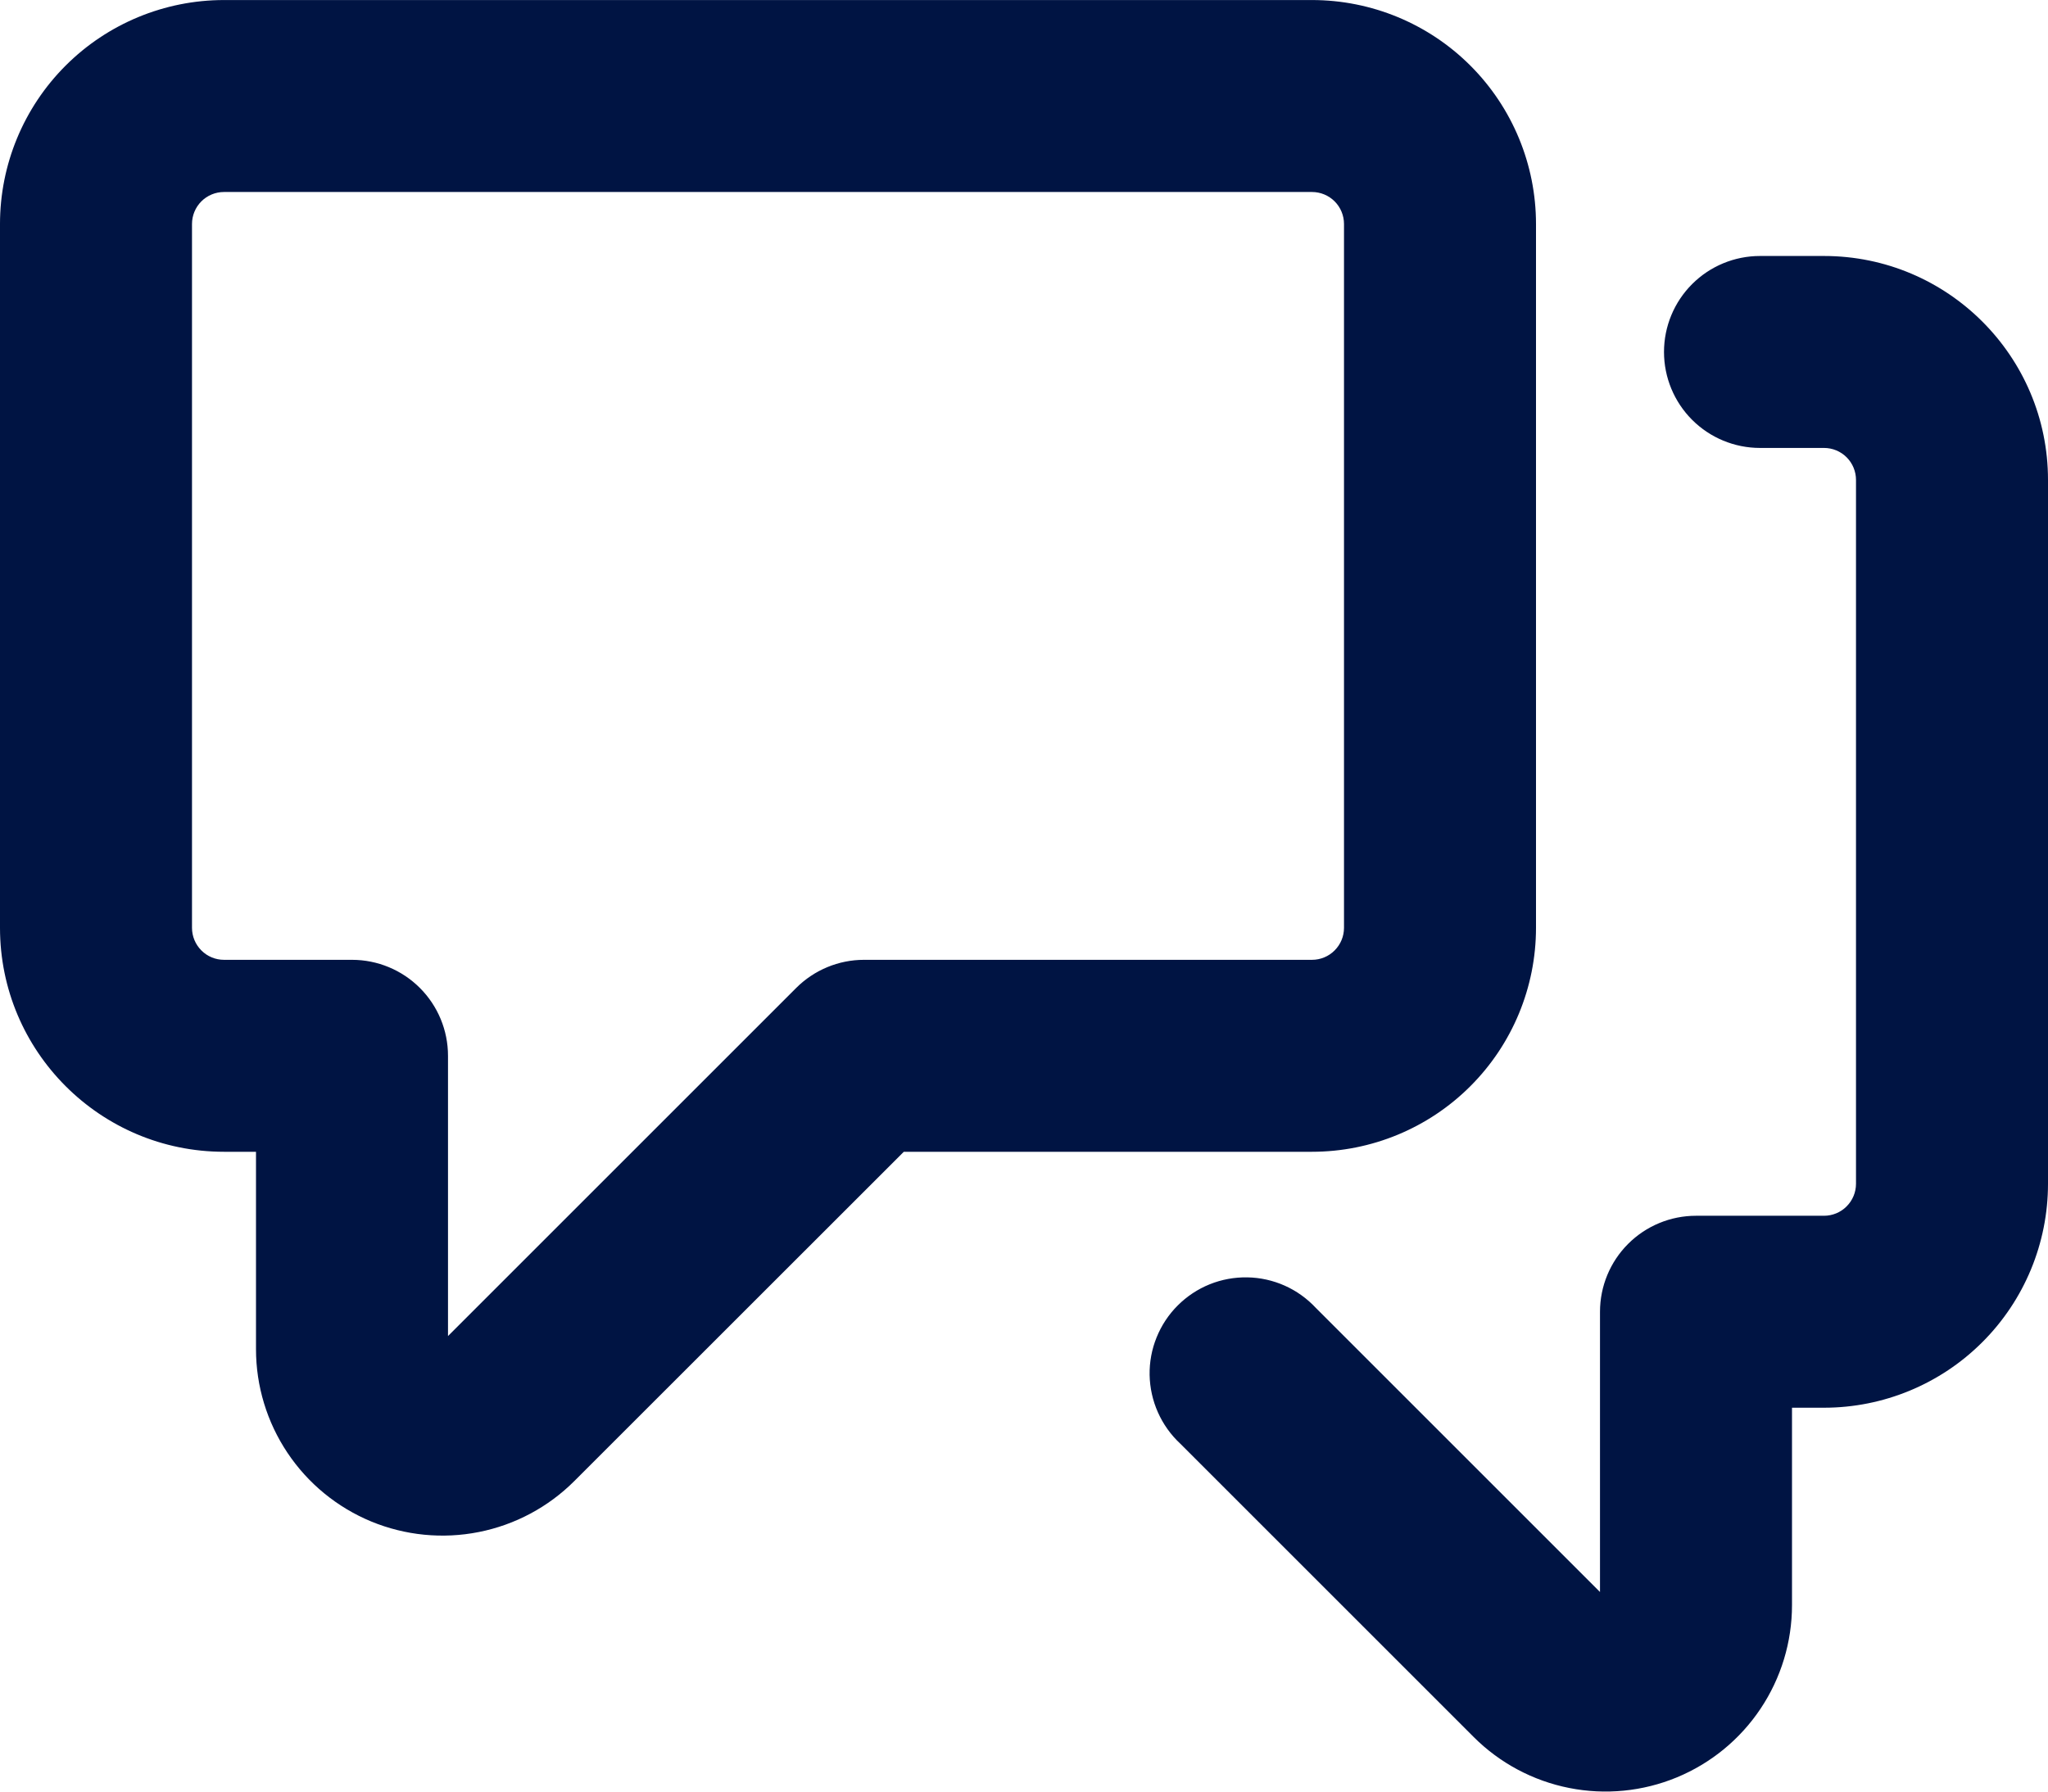
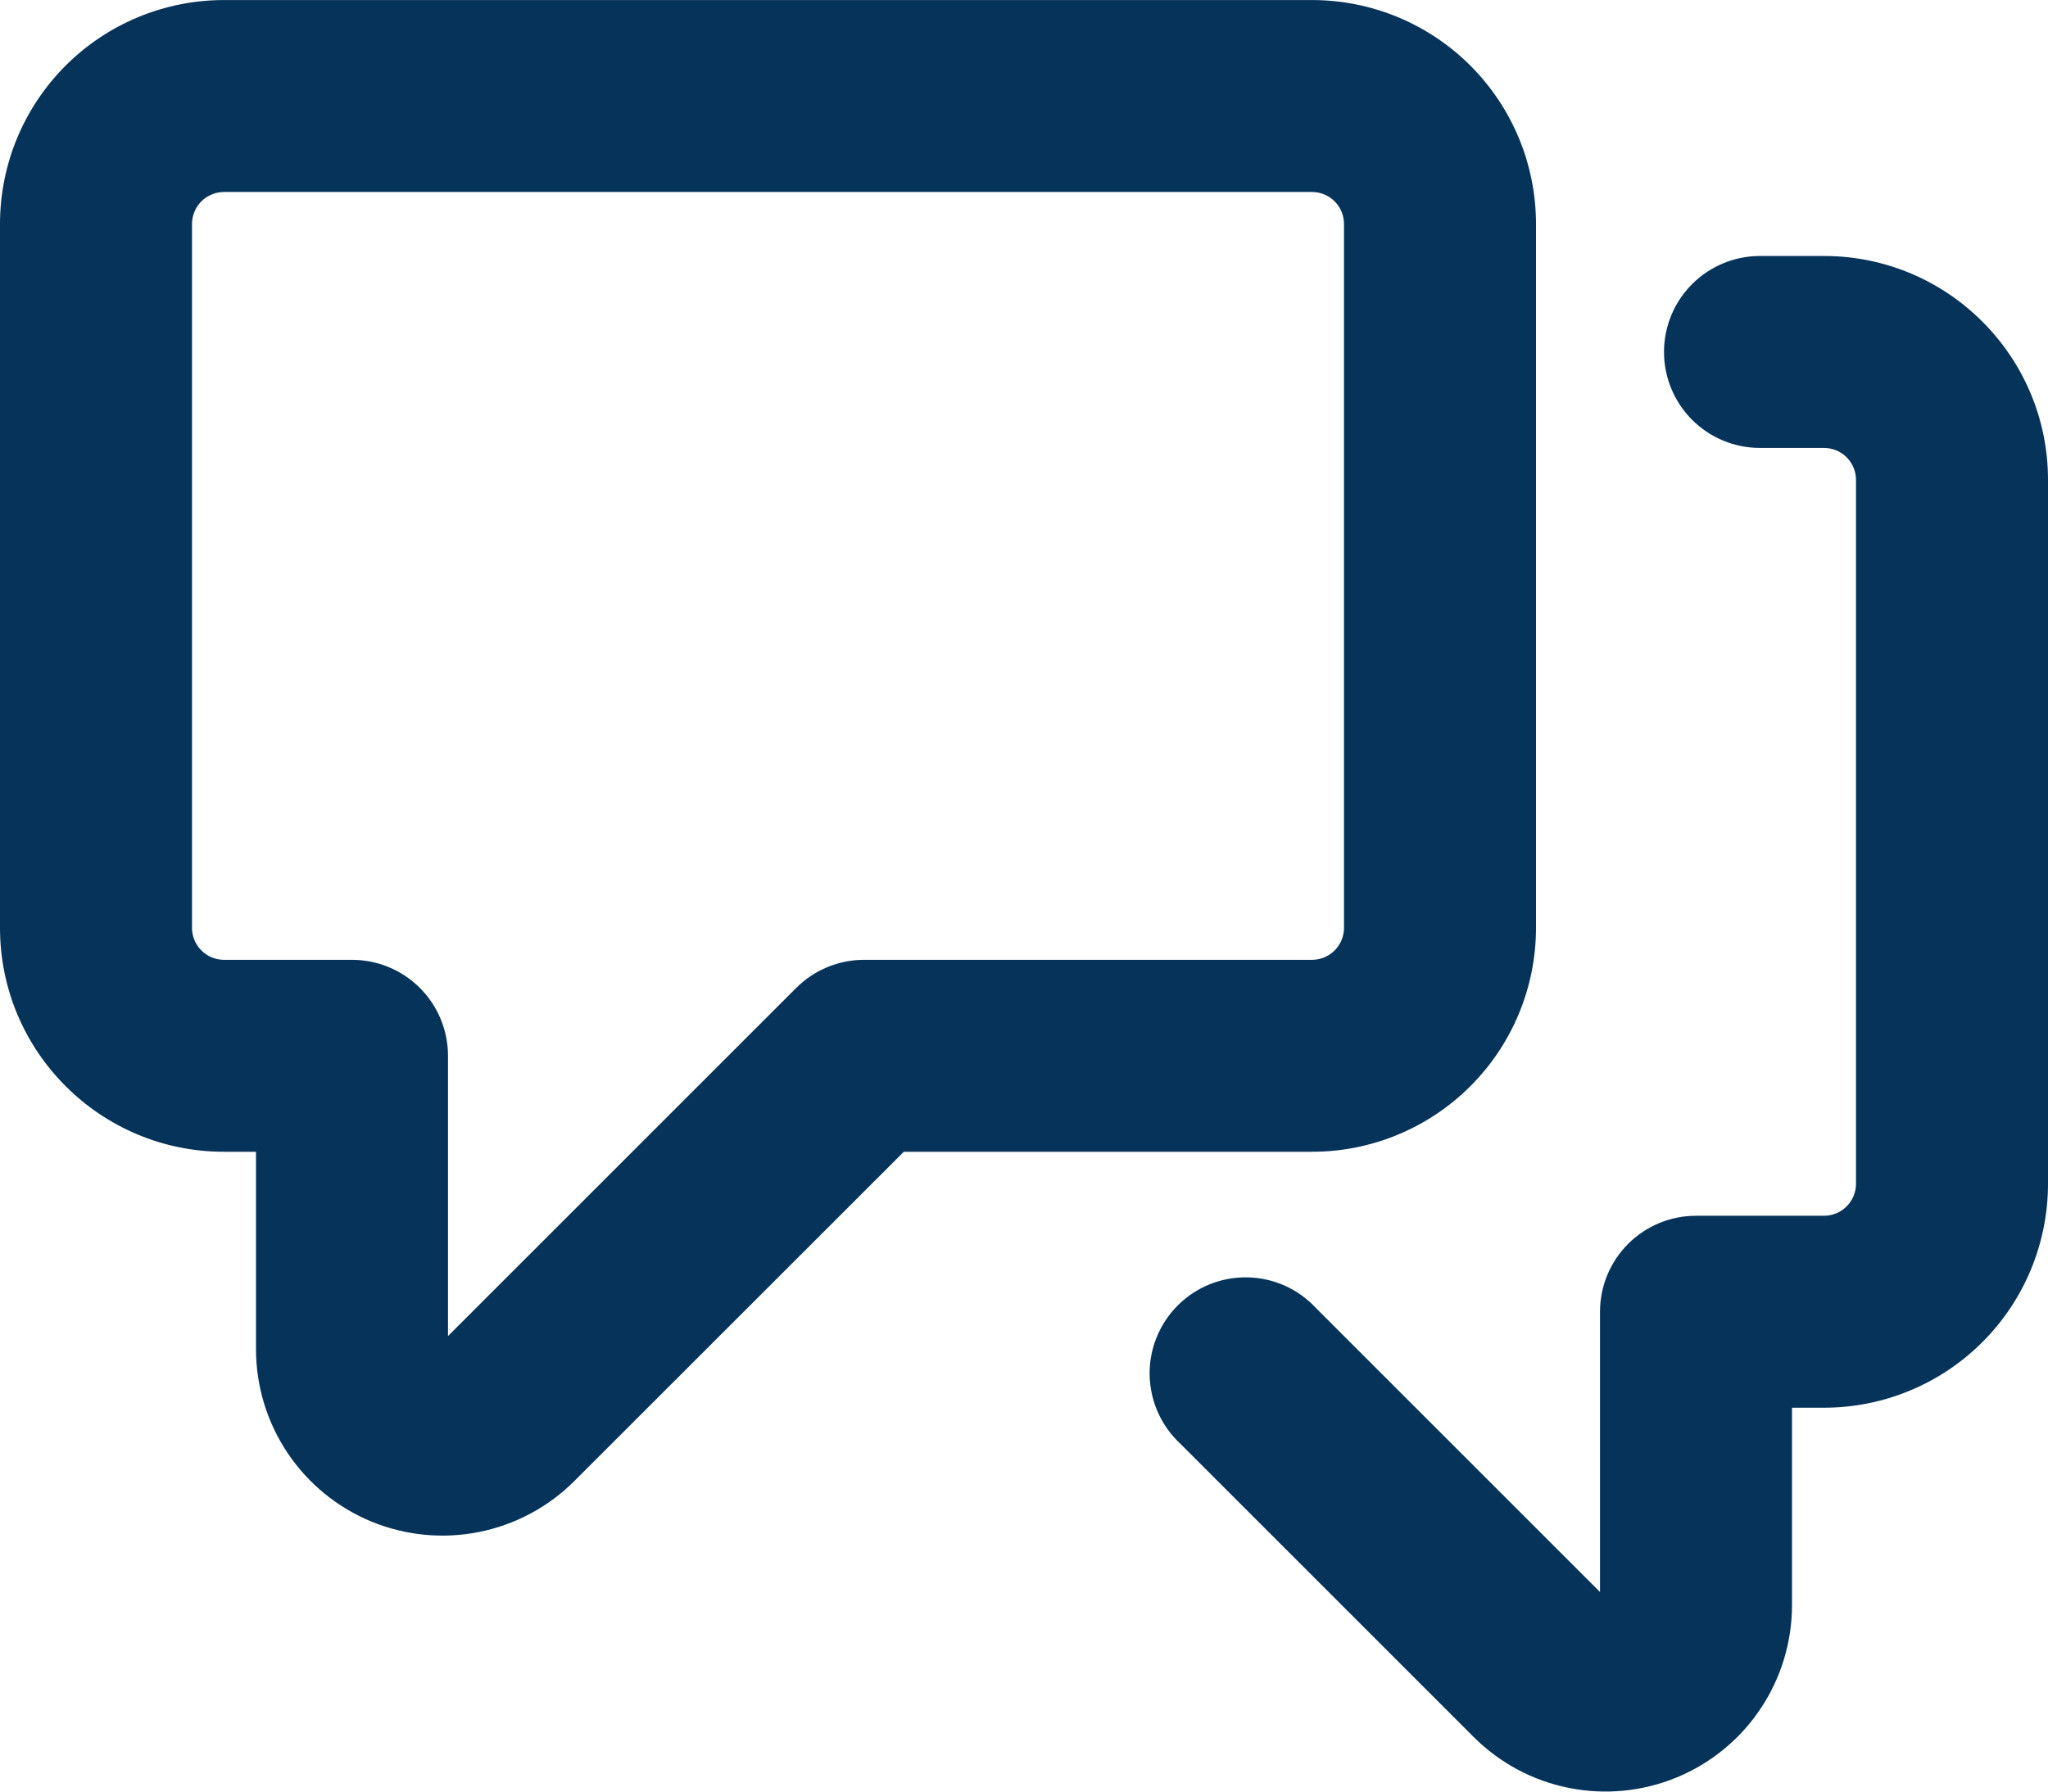
<svg xmlns="http://www.w3.org/2000/svg" width="48" height="42" viewBox="0 0 48 42" fill="none">
-   <path fill-rule="evenodd" clip-rule="evenodd" d="M4.5 5.251C4.5 5.052 4.579 4.861 4.72 4.72C4.86 4.58 5.051 4.501 5.25 4.501H30.75C30.949 4.501 31.14 4.58 31.28 4.72C31.421 4.861 31.5 5.052 31.5 5.251V21.751C31.5 21.95 31.421 22.14 31.28 22.281C31.14 22.422 30.949 22.501 30.75 22.501H20.25C19.654 22.501 19.082 22.739 18.66 23.161L10.5 31.321V24.751C10.5 24.154 10.263 23.582 9.841 23.16C9.419 22.738 8.847 22.501 8.25 22.501H5.25C5.051 22.501 4.86 22.422 4.72 22.281C4.579 22.14 4.5 21.95 4.5 21.751V5.251ZM5.25 0.001C3.858 0.001 2.522 0.554 1.538 1.538C0.553 2.523 0 3.858 0 5.251L0 21.751C0 24.649 2.352 27.001 5.25 27.001H6V31.63C6 32.494 6.257 33.339 6.737 34.057C7.217 34.776 7.9 35.336 8.698 35.667C9.497 35.997 10.376 36.084 11.223 35.915C12.071 35.747 12.85 35.331 13.461 34.72L21.183 27.001H30.75C32.142 27.001 33.478 26.448 34.462 25.463C35.447 24.479 36 23.143 36 21.751V5.251C36 3.858 35.447 2.523 34.462 1.538C33.478 0.554 32.142 0.001 30.75 0.001H5.25ZM43.5 11.251C43.5 11.052 43.421 10.861 43.28 10.72C43.14 10.58 42.949 10.501 42.75 10.501H41.25C40.653 10.501 40.081 10.264 39.659 9.842C39.237 9.42 39 8.847 39 8.251C39 7.654 39.237 7.082 39.659 6.66C40.081 6.238 40.653 6.001 41.25 6.001H42.75C45.648 6.001 48 8.353 48 11.251V27.751C48 29.143 47.447 30.479 46.462 31.463C45.478 32.448 44.142 33.001 42.75 33.001H42V37.63C42 38.494 41.743 39.339 41.263 40.057C40.783 40.776 40.1 41.336 39.301 41.667C38.503 41.997 37.624 42.084 36.777 41.915C35.929 41.747 35.15 41.331 34.539 40.72L27.66 33.841C27.439 33.635 27.262 33.386 27.139 33.11C27.016 32.834 26.95 32.536 26.944 32.234C26.939 31.932 26.994 31.632 27.108 31.352C27.221 31.072 27.389 30.817 27.603 30.604C27.817 30.39 28.071 30.221 28.351 30.108C28.631 29.995 28.931 29.94 29.234 29.945C29.536 29.95 29.834 30.016 30.11 30.139C30.386 30.262 30.634 30.44 30.84 30.661L37.5 37.321V30.751C37.5 30.154 37.737 29.582 38.159 29.16C38.581 28.738 39.153 28.501 39.75 28.501H42.75C42.949 28.501 43.14 28.422 43.28 28.281C43.421 28.14 43.5 27.95 43.5 27.751V11.251Z" fill="#001443" />
+   <path fill-rule="evenodd" clip-rule="evenodd" d="M4.5 5.251C4.5 5.052 4.579 4.861 4.72 4.72C4.86 4.58 5.051 4.501 5.25 4.501H30.75C30.949 4.501 31.14 4.58 31.28 4.72C31.421 4.861 31.5 5.052 31.5 5.251V21.751C31.5 21.95 31.421 22.14 31.28 22.281C31.14 22.422 30.949 22.501 30.75 22.501H20.25C19.654 22.501 19.082 22.739 18.66 23.161L10.5 31.321V24.751C10.5 24.154 10.263 23.582 9.841 23.16C9.419 22.738 8.847 22.501 8.25 22.501H5.25C5.051 22.501 4.86 22.422 4.72 22.281C4.579 22.14 4.5 21.95 4.5 21.751V5.251ZM5.25 0.001C3.858 0.001 2.522 0.554 1.538 1.538C0.553 2.523 0 3.858 0 5.251L0 21.751C0 24.649 2.352 27.001 5.25 27.001H6V31.63C6 32.494 6.257 33.339 6.737 34.057C7.217 34.776 7.9 35.336 8.698 35.667C9.497 35.997 10.376 36.084 11.223 35.915C12.071 35.747 12.85 35.331 13.461 34.72L21.183 27.001H30.75C32.142 27.001 33.478 26.448 34.462 25.463C35.447 24.479 36 23.143 36 21.751V5.251C36 3.858 35.447 2.523 34.462 1.538C33.478 0.554 32.142 0.001 30.75 0.001H5.25ZM43.5 11.251C43.5 11.052 43.421 10.861 43.28 10.72C43.14 10.58 42.949 10.501 42.75 10.501H41.25C40.653 10.501 40.081 10.264 39.659 9.842C39.237 9.42 39 8.847 39 8.251C39 7.654 39.237 7.082 39.659 6.66C40.081 6.238 40.653 6.001 41.25 6.001H42.75C45.648 6.001 48 8.353 48 11.251V27.751C48 29.143 47.447 30.479 46.462 31.463C45.478 32.448 44.142 33.001 42.75 33.001H42V37.63C42 38.494 41.743 39.339 41.263 40.057C40.783 40.776 40.1 41.336 39.301 41.667C38.503 41.997 37.624 42.084 36.777 41.915C35.929 41.747 35.15 41.331 34.539 40.72L27.66 33.841C27.439 33.635 27.262 33.386 27.139 33.11C27.016 32.834 26.95 32.536 26.944 32.234C26.939 31.932 26.994 31.632 27.108 31.352C27.221 31.072 27.389 30.817 27.603 30.604C27.817 30.39 28.071 30.221 28.351 30.108C28.631 29.995 28.931 29.94 29.234 29.945C29.536 29.95 29.834 30.016 30.11 30.139C30.386 30.262 30.634 30.44 30.84 30.661L37.5 37.321V30.751C37.5 30.154 37.737 29.582 38.159 29.16C38.581 28.738 39.153 28.501 39.75 28.501H42.75C42.949 28.501 43.14 28.422 43.28 28.281C43.421 28.14 43.5 27.95 43.5 27.751V11.251Z" fill="#063359" />
</svg>
